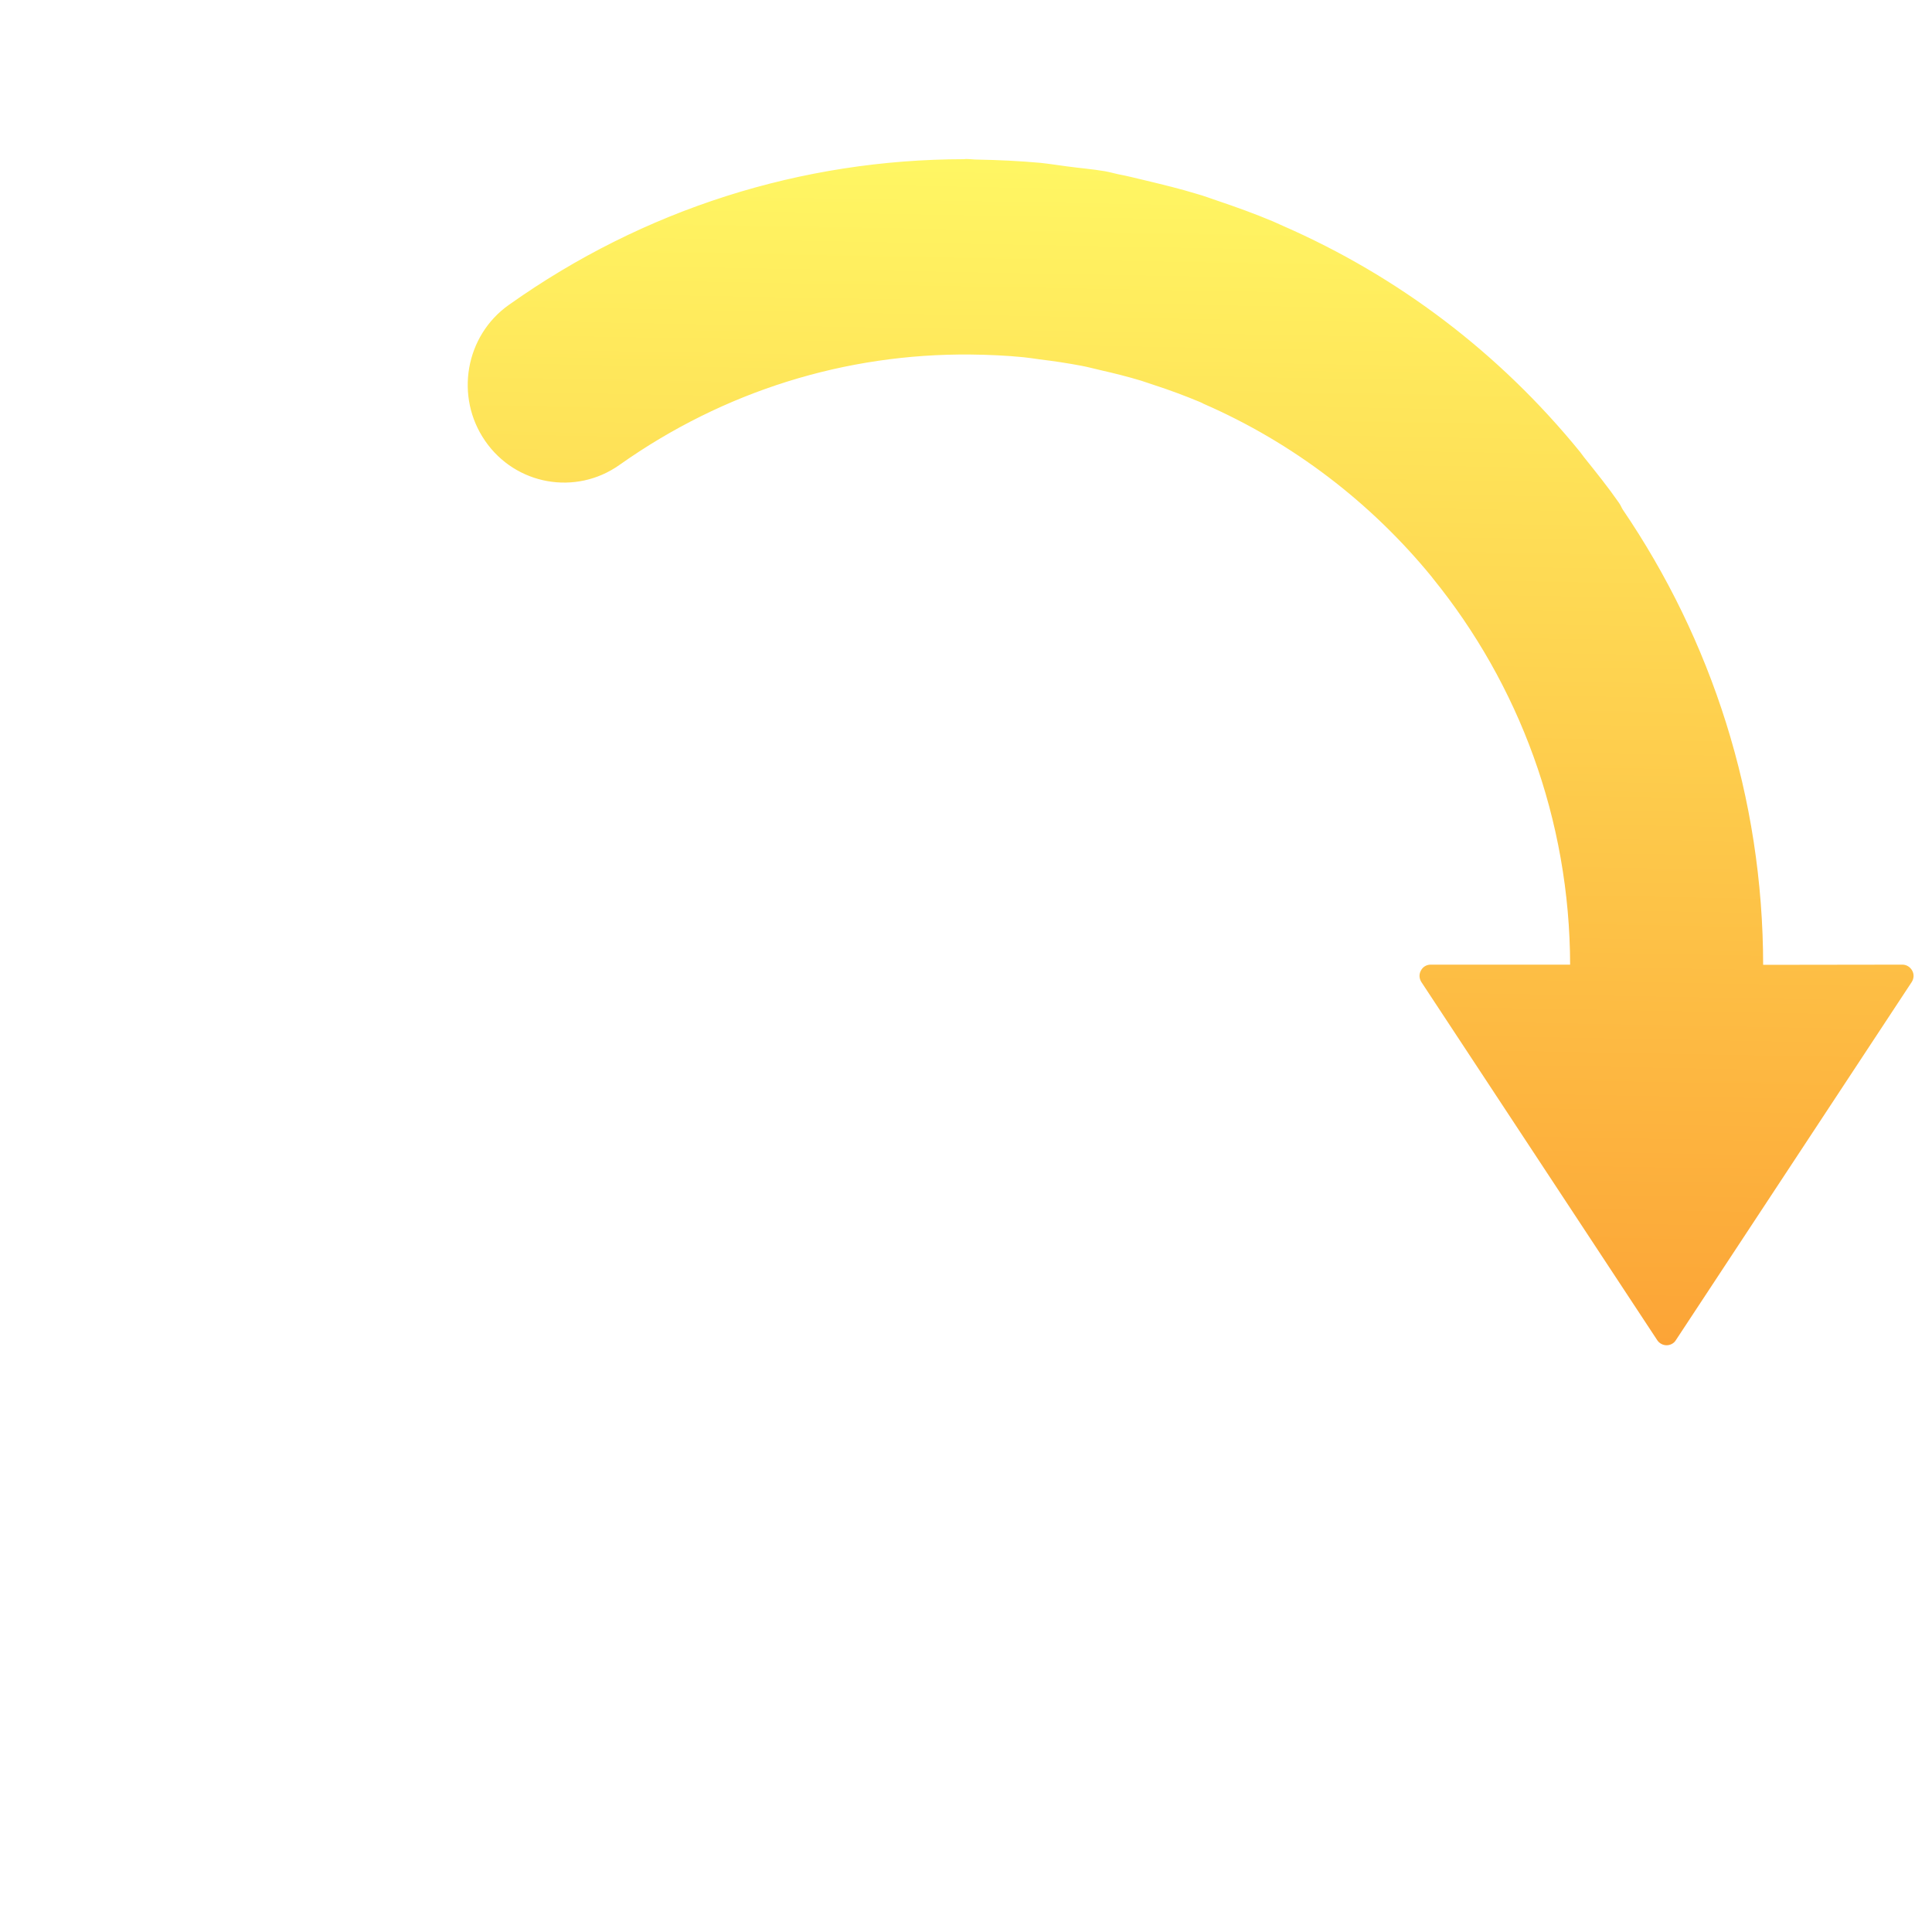
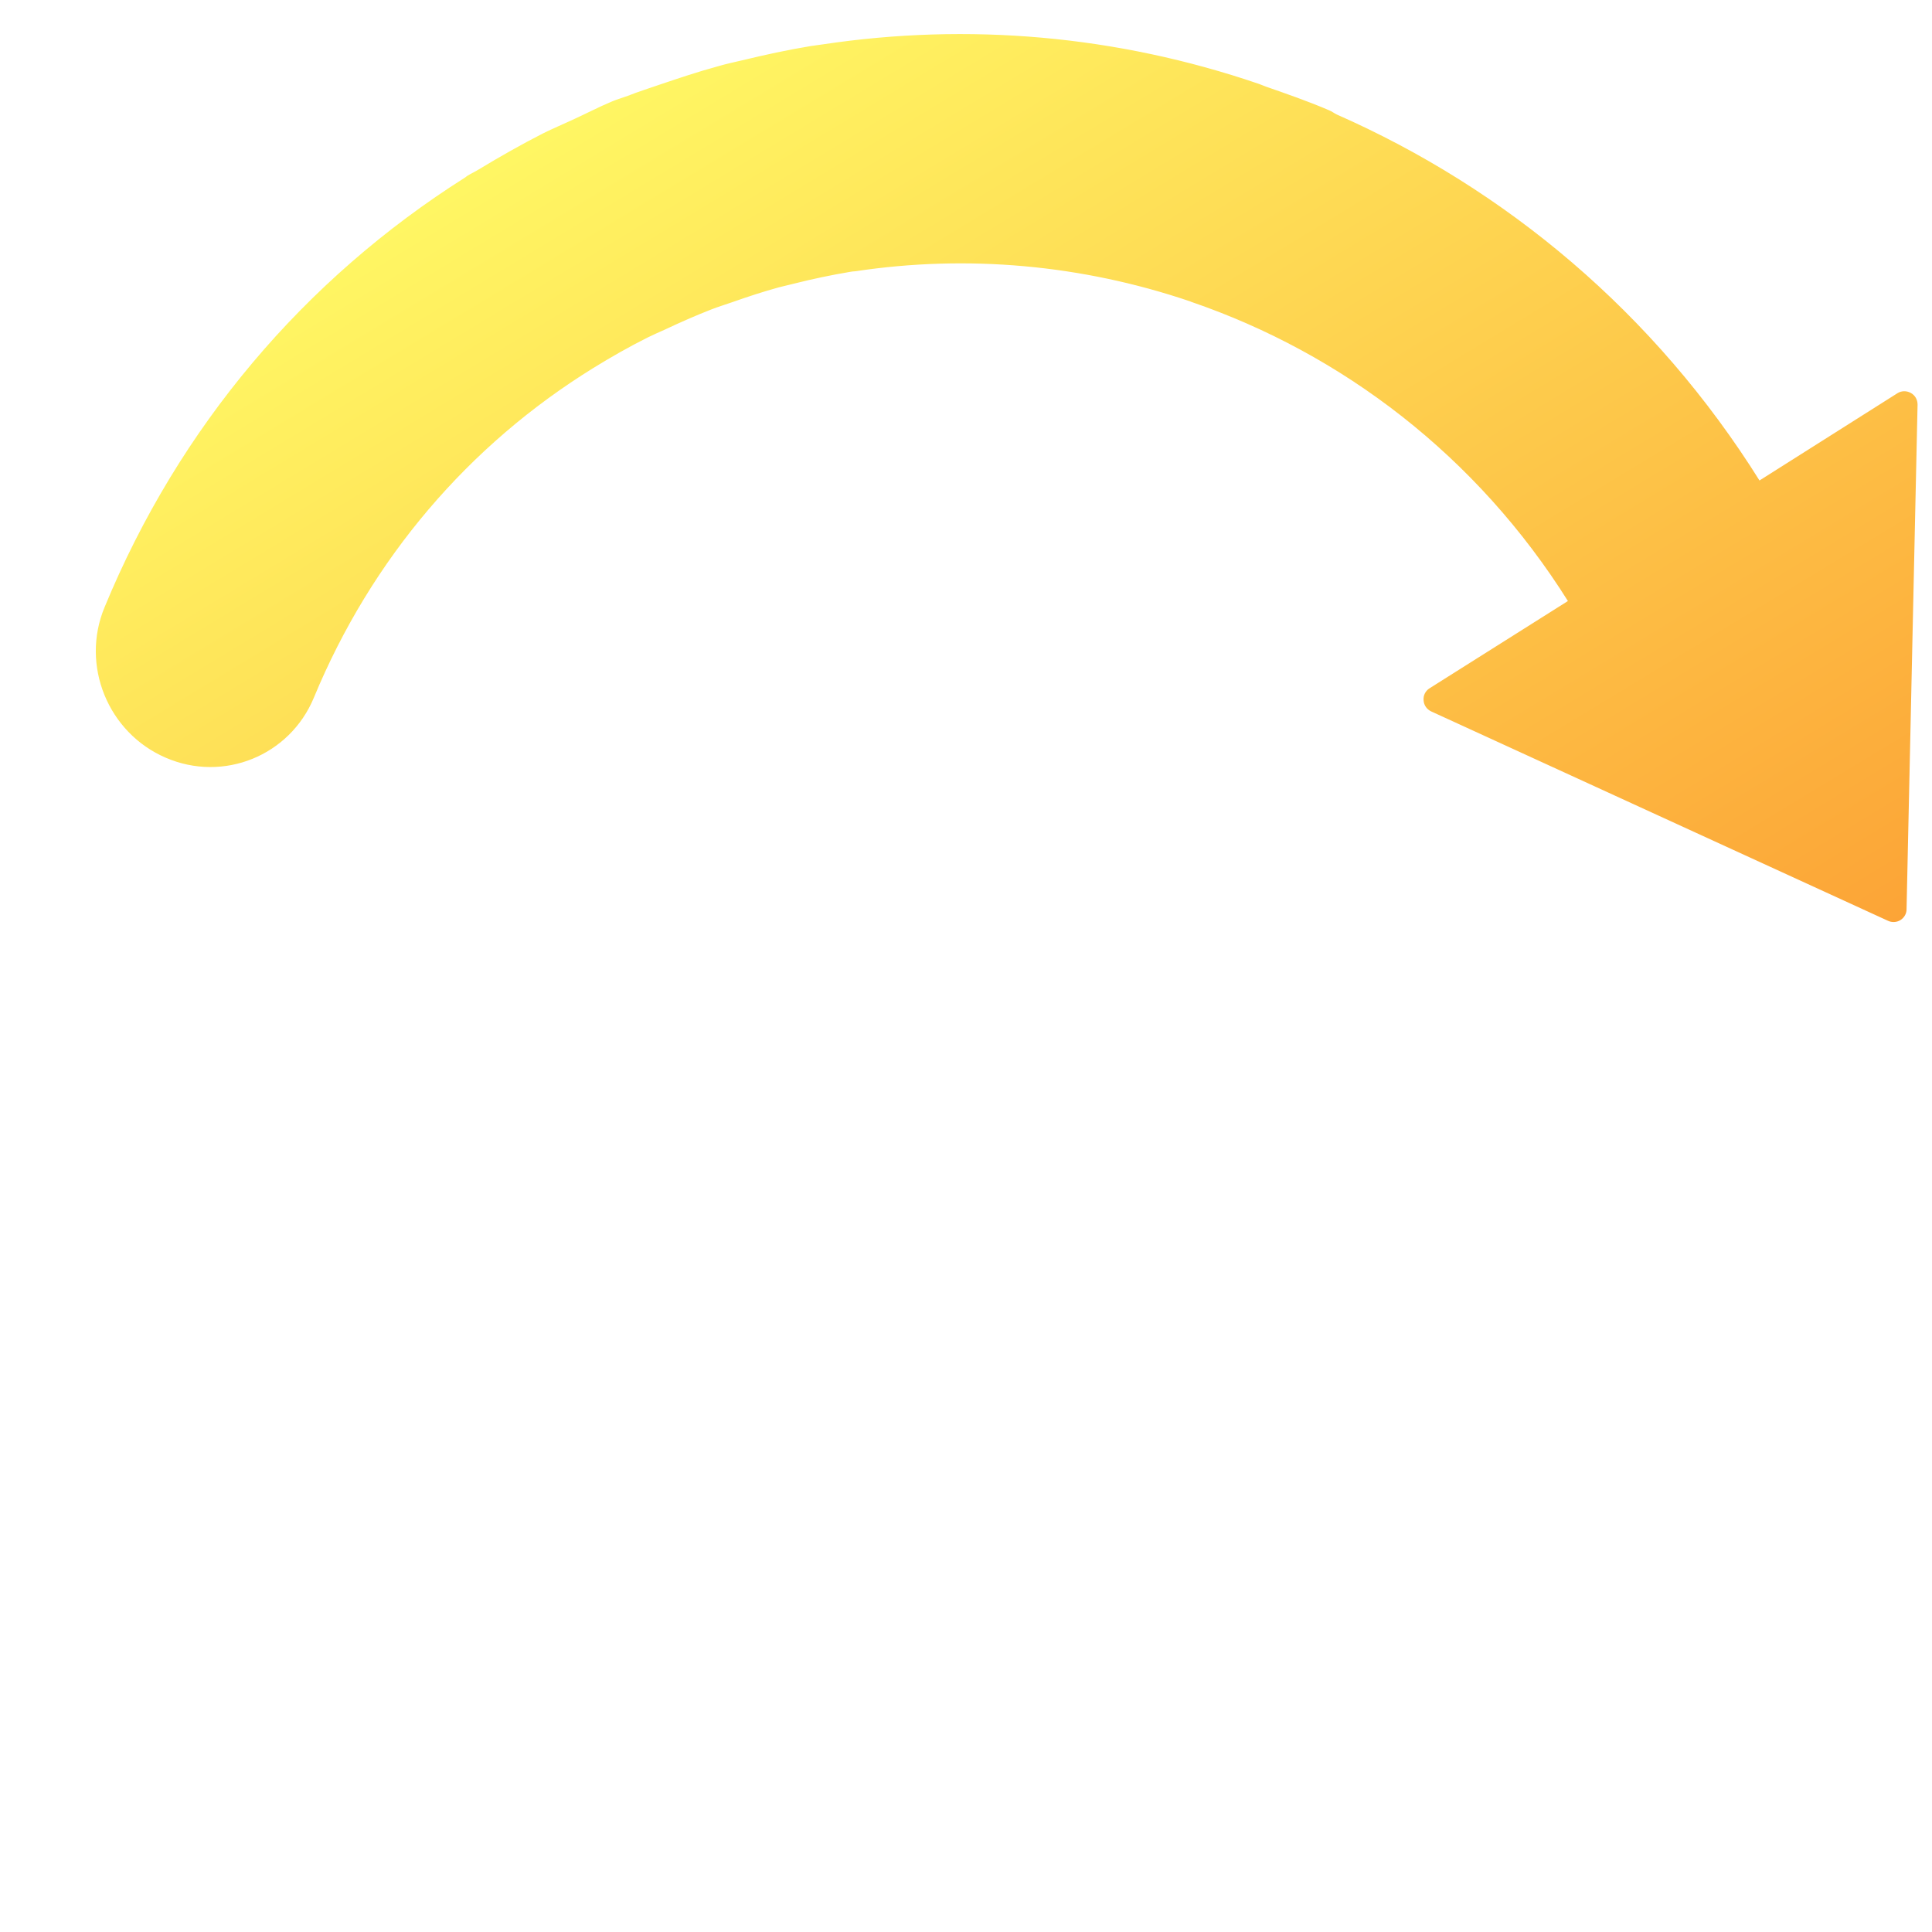
- <svg xmlns="http://www.w3.org/2000/svg" xmlns:xlink="http://www.w3.org/1999/xlink" id="svg40732" xml:space="preserve" enable-background="new 0 0 1000 1000" viewBox="0 0 1000 1000" y="0px" x="0px" version="1.1">
+ <svg xmlns="http://www.w3.org/2000/svg" xmlns:xlink="http://www.w3.org/1999/xlink" version="1.1" x="0px" y="0px" viewBox="0 0 1000 1000" enable-background="new 0 0 1000 1000" xml:space="preserve" id="svg40732">
  <defs id="defs40736">
-     <linearGradient id="linearGradient38148">
-       <stop id="stop38144" offset="0" style="stop-color:#fff663;stop-opacity:1" />
-       <stop id="stop38146" offset="1" style="stop-color:#fb8626;stop-opacity:1" />
+     <linearGradient id="linearGradient38800">
+       <stop style="stop-color:#fff663;stop-opacity:1" offset="0" id="stop38796" />
+       <stop style="stop-color:#fb8626;stop-opacity:1" offset="1" id="stop38798" />
    </linearGradient>
-     <linearGradient gradientUnits="userSpaceOnUse" y2="910.258" x2="472.49" y1="85.408" x1="487.602" id="linearGradient38150" xlink:href="#linearGradient38148" />
-     <linearGradient gradientUnits="userSpaceOnUse" y2="910.258" x2="472.49" y1="85.408" x1="487.602" id="linearGradient38158" xlink:href="#linearGradient38148" />
+     <linearGradient xlink:href="#linearGradient38800" id="linearGradient38802" x1="515.534" y1="85.379" x2="500.933" y2="913.224" gradientUnits="userSpaceOnUse" />
+     <linearGradient xlink:href="#linearGradient38800" id="linearGradient38810" x1="515.534" y1="85.379" x2="500.933" y2="913.224" gradientUnits="userSpaceOnUse" />
+     <linearGradient gradientTransform="matrix(0.9918955,-0.6255245,0.6225034,0.9967093,-305.3741,321.7948)" y2="913.224" x2="500.933" y1="85.379" x1="515.534" gradientUnits="userSpaceOnUse" id="linearGradient2123" xlink:href="#linearGradient38800" />
+     <linearGradient gradientTransform="matrix(0.9918955,-0.6255245,0.6225034,0.9967093,-305.3741,321.7948)" y2="913.224" x2="500.933" y1="85.379" x1="515.534" gradientUnits="userSpaceOnUse" id="linearGradient2125" xlink:href="#linearGradient38800" />
  </defs>
-   <path d="m 912.1,499.9 c 0,-87.5 -26.9,-168.7 -72.6,-235.9 -0.7,-1.1 -1.1,-2.3 -1.9,-3.4 -5.7,-8.2 -11.9,-15.9 -18,-23.5 -0.7,-0.9 -1.4,-1.9 -2.1,-2.8 -41.8,-51.4 -94.3,-91 -153.8,-117 -1.6,-0.7 -3.3,-1.5 -4.9,-2.2 -9.5,-4 -19.2,-7.5 -29,-10.8 -3.5,-1.2 -7,-2.5 -10.6,-3.5 -8.5,-2.6 -17.2,-4.7 -25.9,-6.8 -4.8,-1.1 -9.6,-2.4 -14.5,-3.3 -2.4,-0.5 -4.7,-1.2 -7.1,-1.6 -6.5,-1.1 -13,-1.6 -19.6,-2.5 -4.5,-0.6 -8.9,-1.3 -13.5,-1.8 -11,-1 -21.8,-1.5 -32.7,-1.7 -2,0 -3.9,-0.3 -5.9,-0.3 -0.4,0 -0.7,0.1 -1.1,0.1 -83.7,0.1 -165.2,25.6 -235.2,75.3 -22.4,15.8 -27.8,47.1 -12.2,69.7 15.6,22.7 46.5,28.2 68.9,12.3 54.1,-38.3 117.2,-57.8 181.9,-57.2 9.3,0.1 18.5,0.5 27.5,1.4 2.8,0.3 5.6,0.7 8.3,1.1 7.4,0.9 14.8,2 22.1,3.4 3.2,0.6 6.4,1.5 9.5,2.2 7.1,1.6 14.3,3.4 21.2,5.5 2.2,0.7 4.4,1.5 6.6,2.2 8,2.6 15.8,5.5 23.5,8.7 0.8,0.3 1.6,0.7 2.3,1.1 46.1,20.1 86.5,51 118.1,89.6 0.2,0.2 0.4,0.5 0.6,0.8 44.4,54.7 71.1,124.7 71.2,200.8 h -72.7 c -1.9,0 -3.7,1 -4.6,2.8 -1,1.8 -0.8,3.8 0.2,5.4 l 122.1,185.4 c 0.9,1.4 2.6,2.4 4.4,2.4 1.8,0 3.5,-0.9 4.4,-2.4 L 989.1,508 c 1,-1.6 1.2,-3.6 0.2,-5.4 -1,-1.8 -2.8,-2.8 -4.6,-2.8 z" id="path40728" style="stroke:url(#linearGradient38158);stroke-opacity:1;fill:url(#linearGradient38150);fill-opacity:1" />
+   <path style="fill:url(#linearGradient2123);fill-opacity:1;stroke:url(#linearGradient2125);stroke-width:1.174;stroke-opacity:1" id="path40728" d="M 910.523,249.509 C 856.054,162.297 778.825,98.191 691.663,59.798 690.284,59.14 689.14,58.194 687.662,57.598 676.904,52.99 665.961,49.194 655.179,45.435 653.924,44.975 652.608,44.417 651.353,43.957 577.895,18.874 501.169,12.244 425.967,23.548 c -2.023,0.303 -4.207,0.569 -6.23,0.872 -11.913,1.956 -23.713,4.535 -35.488,7.376 -4.219,0.993 -8.5,1.887 -12.693,3.142 -10.05,2.726 -19.986,6.074 -29.923,9.423 -5.446,1.906 -11.016,3.613 -16.437,5.781 -2.692,1.003 -5.409,1.744 -8.038,2.846 -7.132,2.97 -13.891,6.537 -20.997,9.769 -4.837,2.217 -9.637,4.271 -14.511,6.651 -11.533,5.884 -22.557,12.141 -33.493,18.76 -1.984,1.251 -4.055,2.141 -6.039,3.392 -0.397,0.25 -0.632,0.538 -1.029,0.788 C 158.129,144.804 93.163,221.2 54.669,314.523 c -12.383,29.76 1.745,64.335 31.287,77.102 29.604,12.867 63.678,-0.98 75.998,-30.839 29.82,-72.015 80.269,-130.921 144.819,-170.795 9.287,-5.718 18.661,-11.074 28.149,-15.807 2.964,-1.452 5.99,-2.805 8.917,-4.095 7.9,-3.732 15.925,-7.264 24.037,-10.435 3.548,-1.404 7.282,-2.508 10.793,-3.75 8.038,-2.846 16.301,-5.556 24.452,-7.779 2.618,-0.678 5.298,-1.257 7.916,-1.936 9.554,-2.413 19.096,-4.401 28.725,-6.028 0.98,-0.201 2.023,-0.303 2.966,-0.342 58.239,-8.803 117.547,-3.276 172.919,15.431 0.323,0.074 0.708,0.248 1.093,0.422 78.091,26.747 148.15,79.815 195.622,155.602 l -72.111,45.476 c -1.885,1.188 -3.048,3.311 -2.82,5.668 0.129,2.42 1.572,4.288 3.56,5.257 l 236.523,108.413 c 1.764,0.832 4.073,0.766 5.858,-0.36 1.785,-1.126 2.911,-3.086 2.87,-5.144 l 5.698,-261.166 c -0.004,-2.22 -1.051,-4.339 -3.163,-5.507 -2.112,-1.169 -4.52,-1.039 -6.306,0.087 z" />
</svg>
